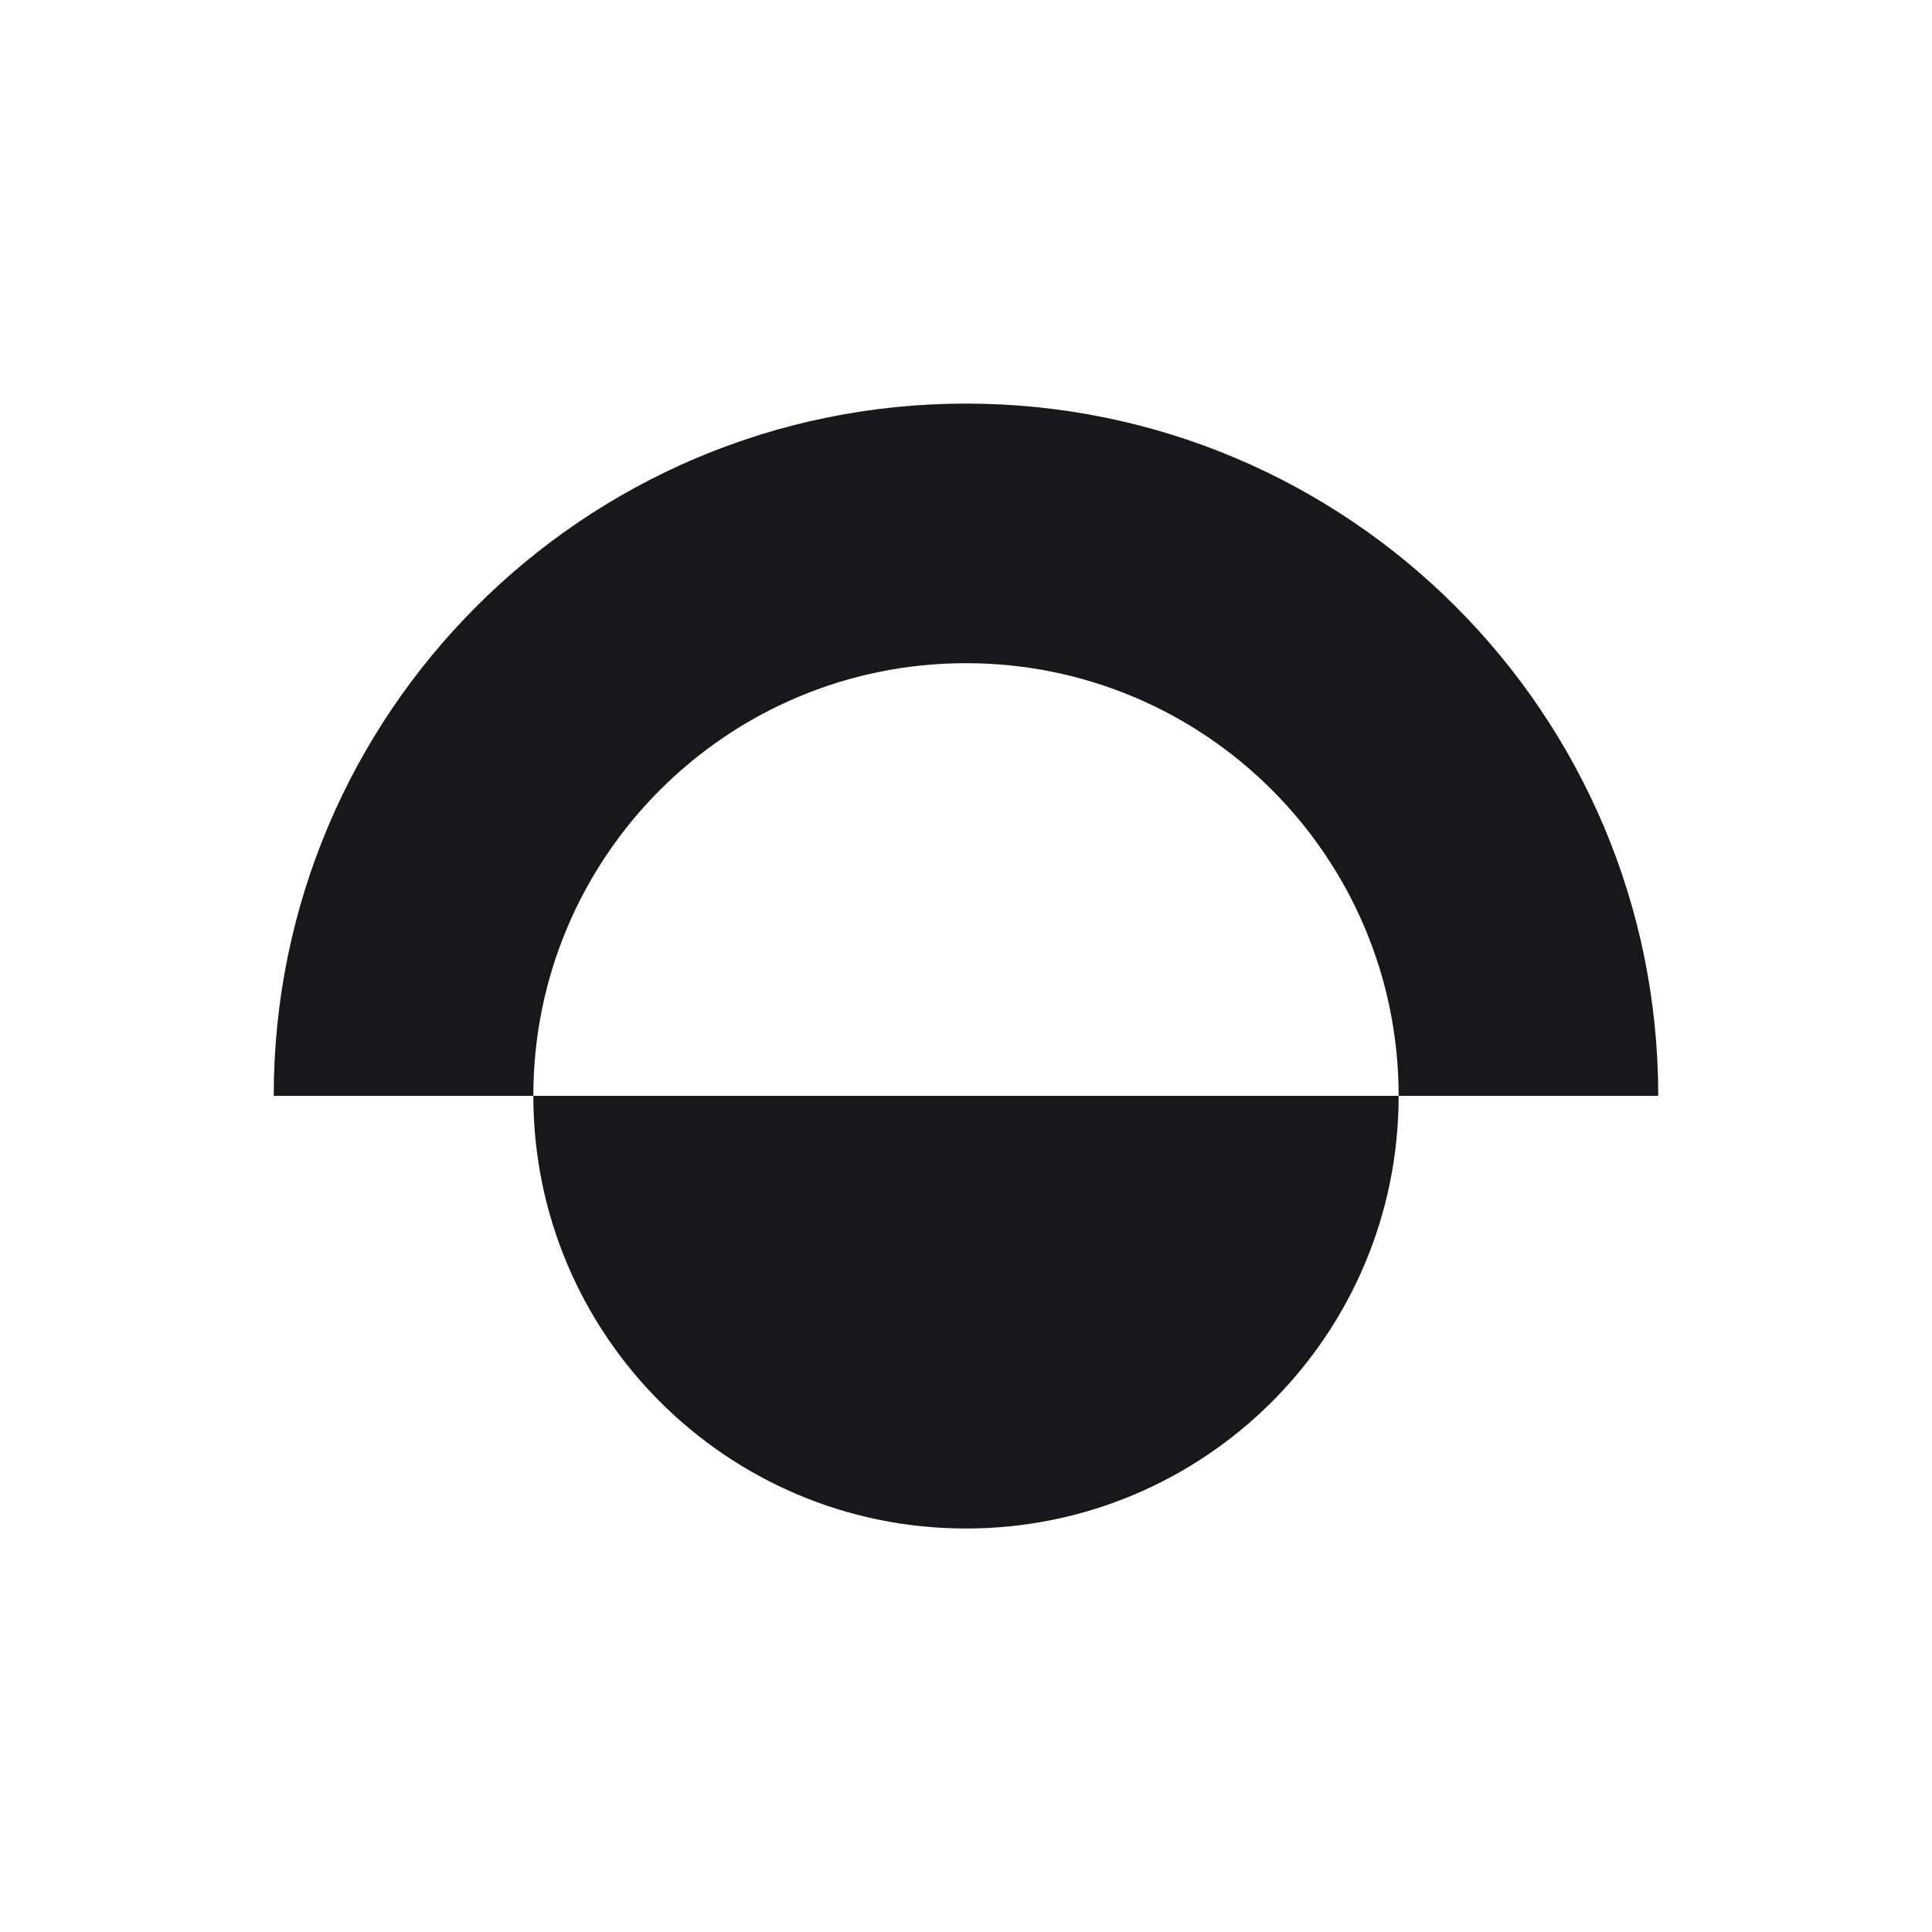
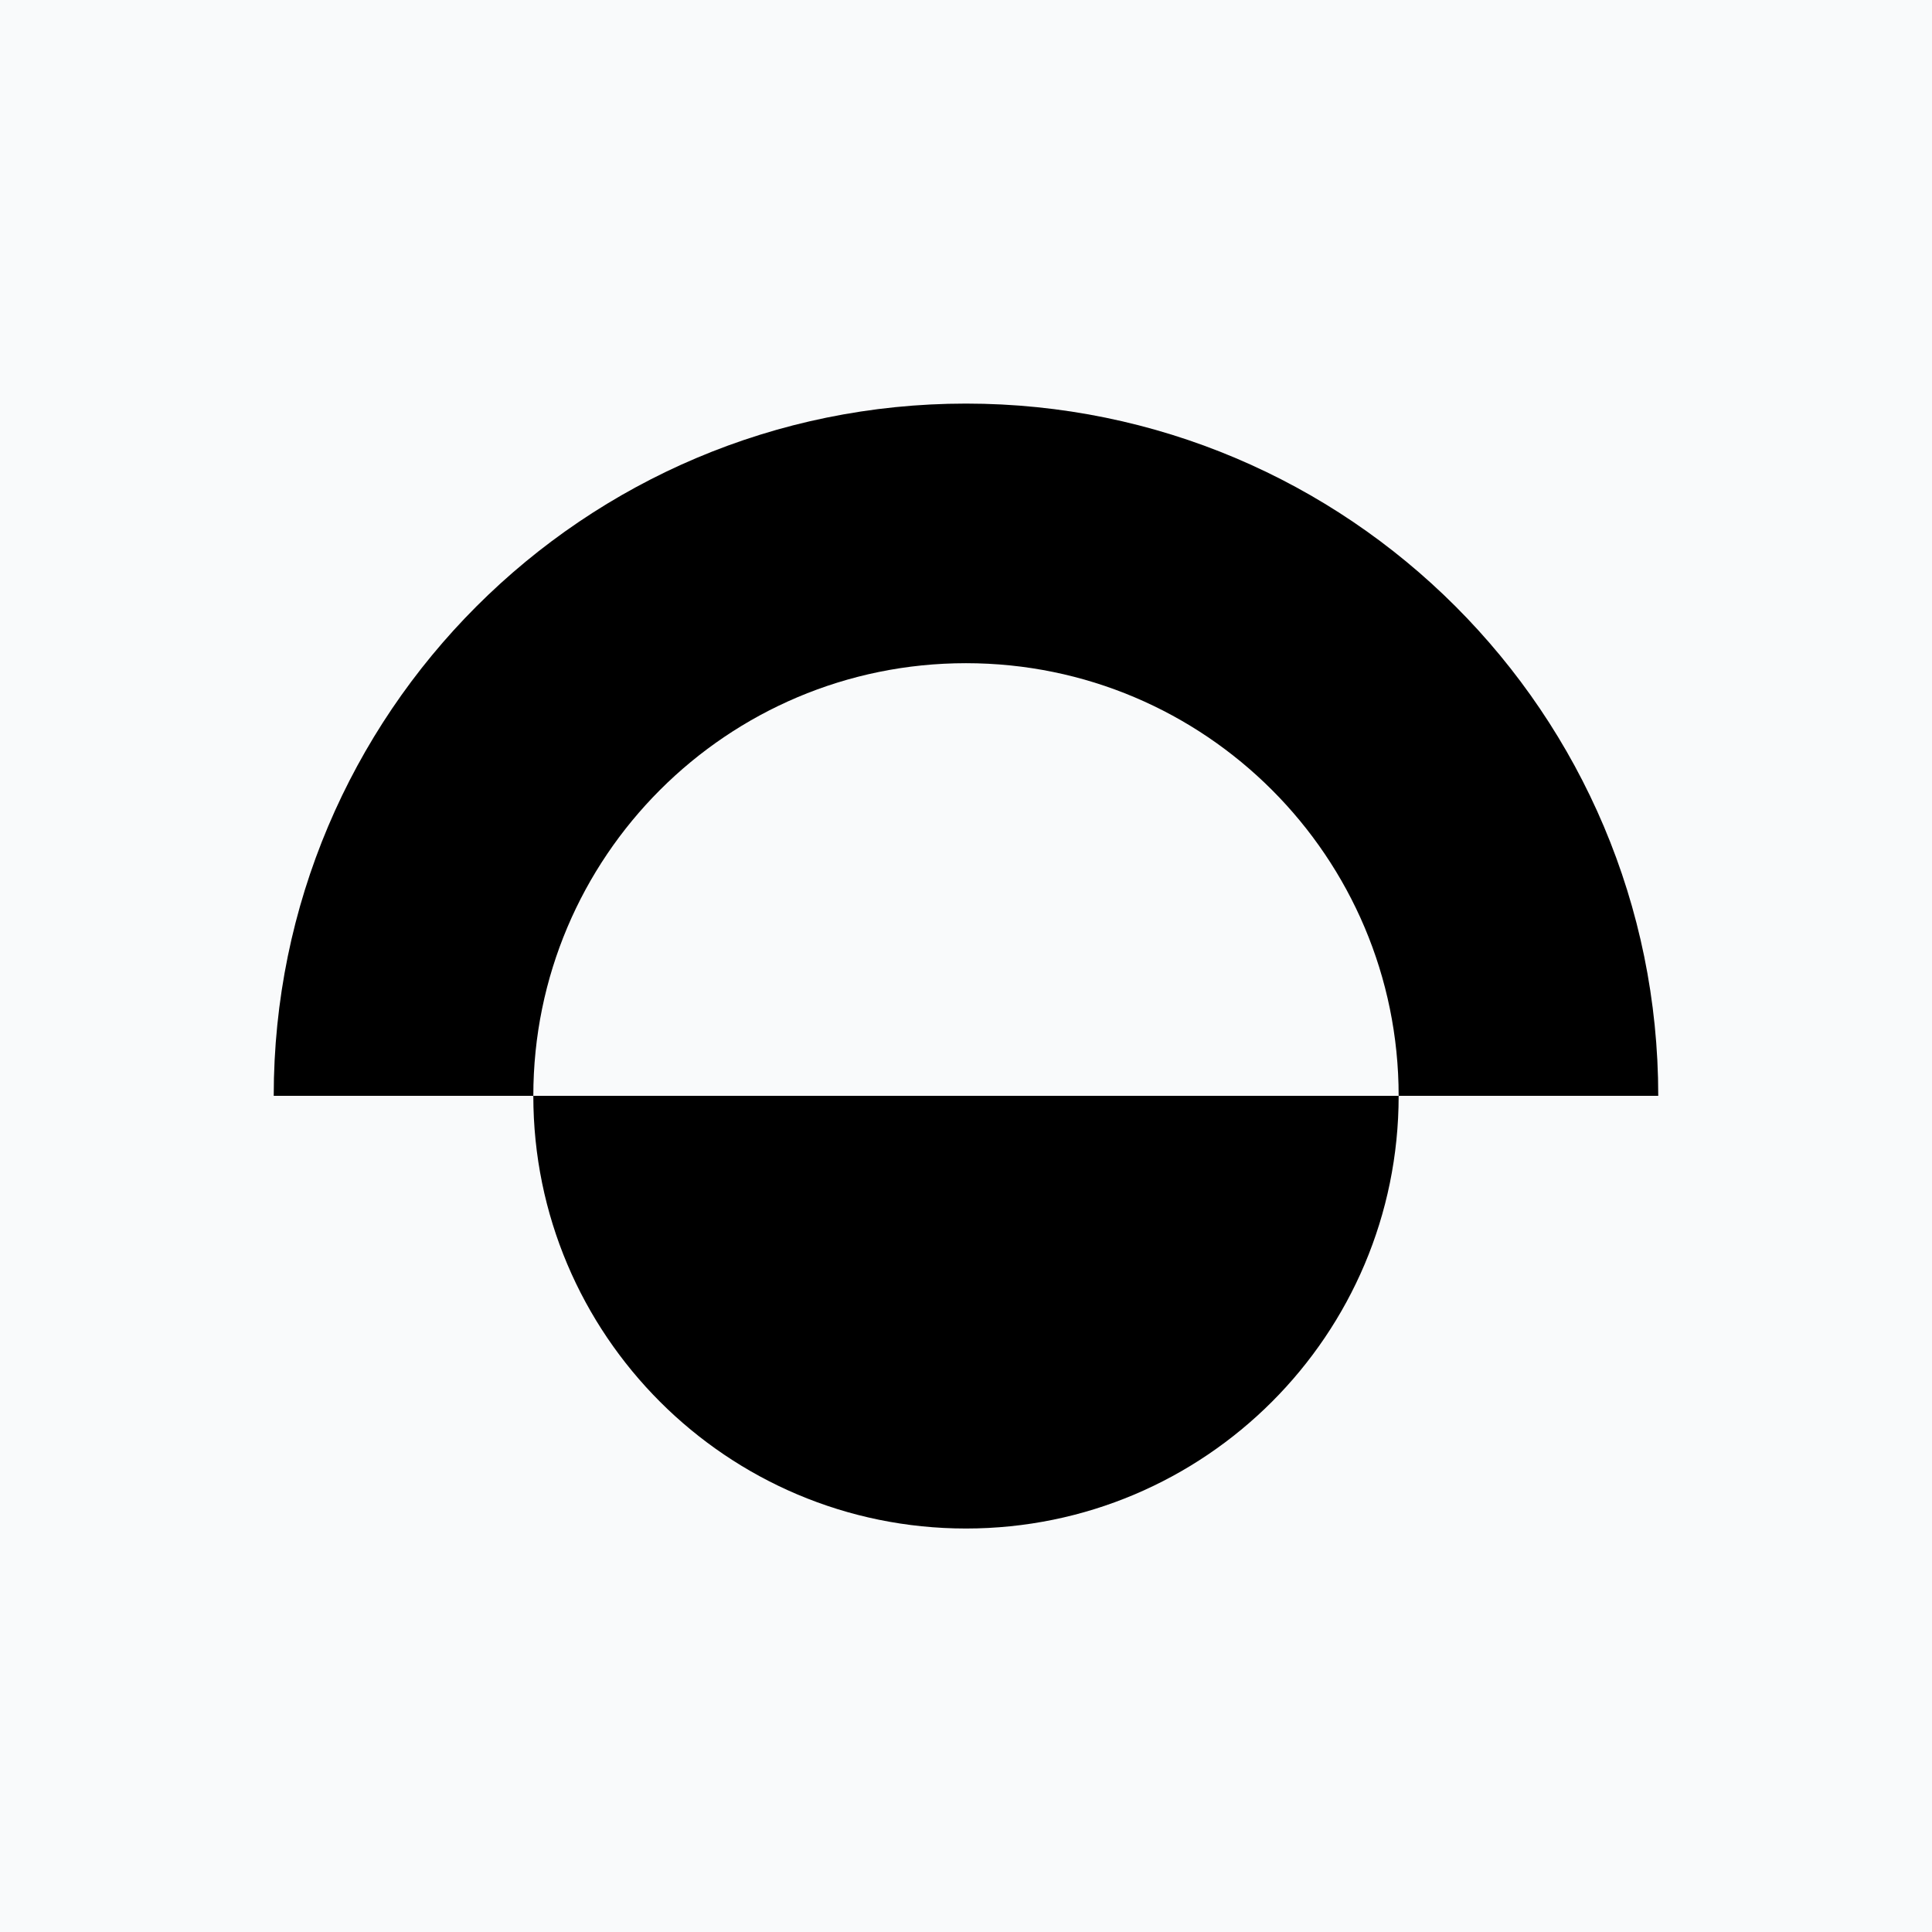
<svg xmlns="http://www.w3.org/2000/svg" width="512" height="512" viewBox="0 0 512 512">
-   <rect width="512" height="512" fill="#ffffff" />
+   <rect width="512" height="512" fill="#f9fafb" />
  <g transform="translate(72.54 106) scale(0.9555)">
-     <path d="M312 193C312 126.726 258.274 73 192 73C125.726 73 72 126.726 72 193H0C0 86.961 85.961 1 192 1C298.039 1 384 86.961 384 193H312Z" fill="#18181B" />
-     <path d="M192 313C258.274 313 312 259.274 312 193H72C72 259.274 125.726 313 192 313Z" fill="#18181B" />
+     <path d="M312 193C312 126.726 258.274 73 192 73C125.726 73 72 126.726 72 193H0C0 86.961 85.961 1 192 1C298.039 1 384 86.961 384 193H312Z" fill="#000000" />
+     <path d="M192 313C258.274 313 312 259.274 312 193H72C72 259.274 125.726 313 192 313Z" fill="#000000" />
  </g>
</svg>
